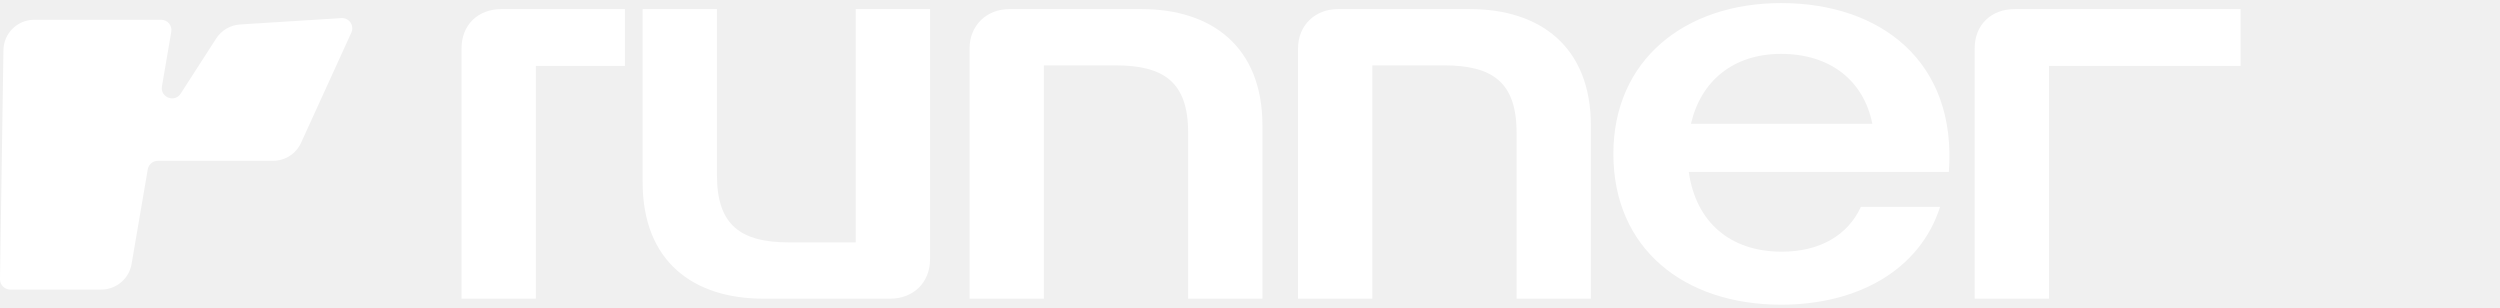
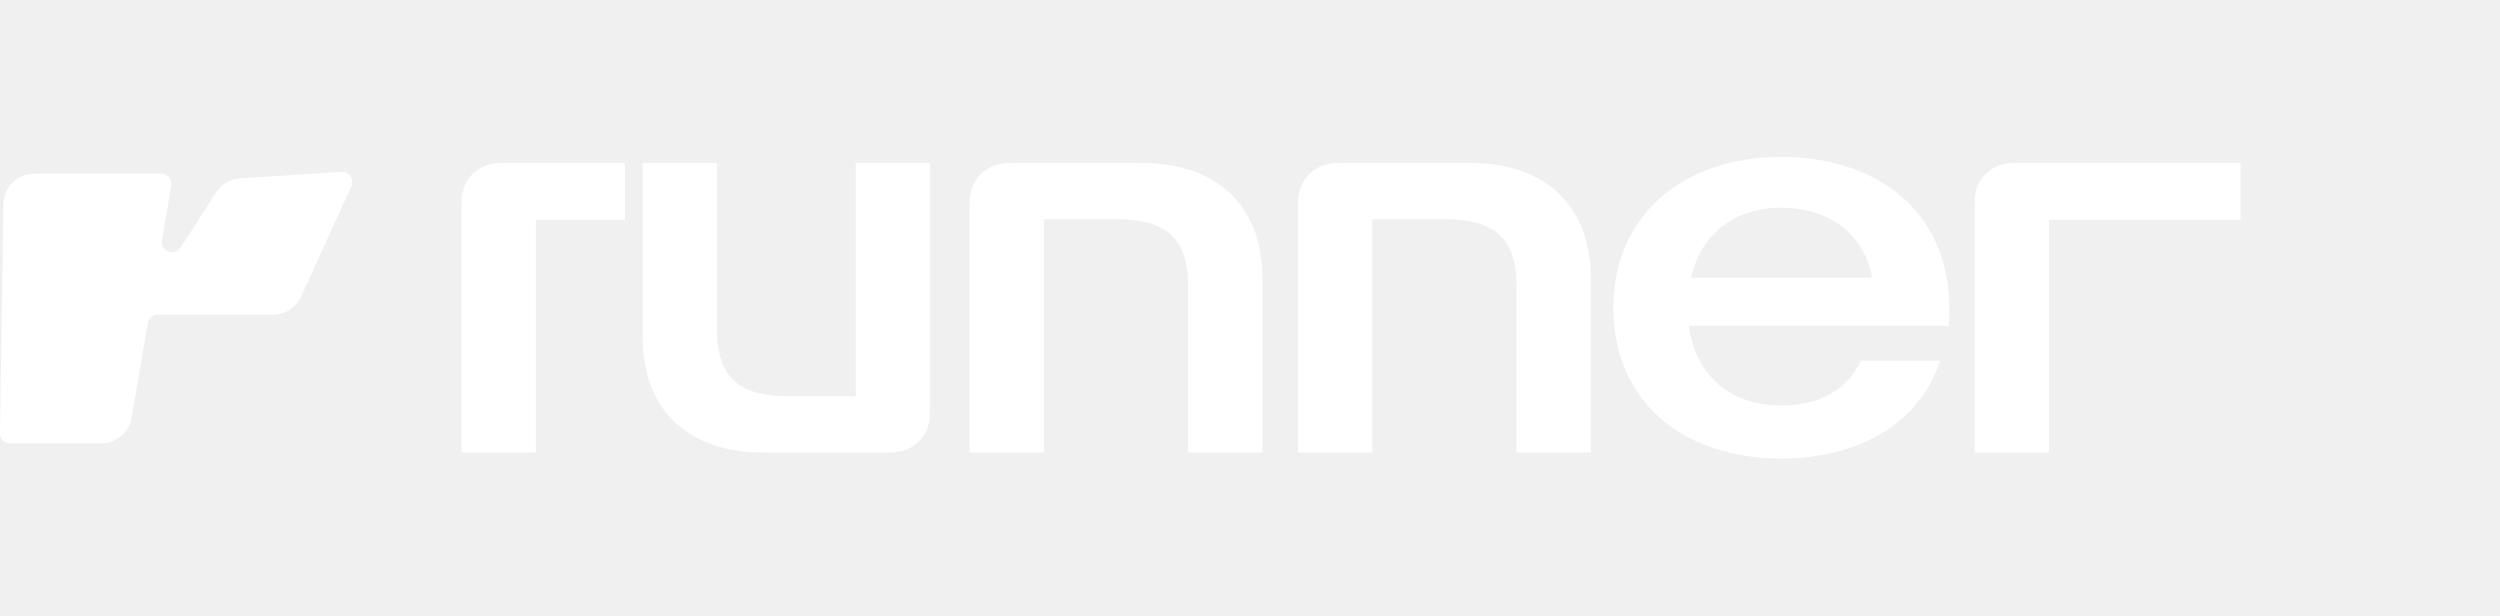
- <svg xmlns="http://www.w3.org/2000/svg" viewBox="0 0 130 16" fill="none">
+ <svg xmlns="http://www.w3.org/2000/svg" viewBox="0 -8 130 32" fill="none">
  <g transform="translate(0, 0.94)">
    <path d="M15.655 6.486C15.395 7.056 14.825 7.422 14.199 7.422H8.209C7.949 7.422 7.727 7.609 7.684 7.865L6.842 12.788C6.71 13.556 6.044 14.118 5.264 14.118H0.533C0.236 14.118 -0.004 13.874 6.17164e-05 13.577L0.179 1.663C0.193 0.789 0.905 0.088 1.779 0.088H8.381C8.712 0.088 8.962 0.385 8.907 0.711L8.421 3.55C8.323 4.122 9.08 4.417 9.395 3.929L11.241 1.062C11.516 0.635 11.978 0.364 12.485 0.332L17.752 0.001C18.154 -0.024 18.437 0.388 18.27 0.755L15.655 6.486Z" fill="#FFFFFF" />
  </g>
  <g transform="translate(24, 0.16)">
    <path d="M0 2.358C0 1.108 0.881 0.313 2.074 0.313H8.495V3.267H3.864V15.371H0V2.358Z" fill="#FFFFFF" />
    <path d="M15.696 15.371C12.059 15.371 9.417 13.439 9.417 9.319V0.313H13.281V8.95C13.281 11.564 14.531 12.444 17.031 12.444H20.498V0.313H24.362V13.325C24.362 14.519 23.509 15.371 22.288 15.371H15.696Z" fill="#FFFFFF" />
    <path d="M26.418 2.358C26.418 1.165 27.299 0.313 28.492 0.313H35.368C38.976 0.313 41.647 2.245 41.647 6.364V15.371H37.783V6.734C37.783 4.12 36.532 3.239 34.004 3.239H30.282V15.371H26.418V2.358Z" fill="#FFFFFF" />
    <path d="M43.497 2.358C43.497 1.165 44.378 0.313 45.571 0.313H52.447C56.055 0.313 58.726 2.245 58.726 6.364V15.371H54.862V6.734C54.862 4.12 53.612 3.239 51.083 3.239H47.361V15.371H43.497V2.358Z" fill="#FFFFFF" />
    <path d="M68.617 15.684C63.56 15.684 59.895 12.757 59.895 7.842C59.895 2.955 63.617 0 68.617 0C73.76 0 77.766 3.012 77.34 8.779H63.816C64.185 11.393 65.975 12.928 68.646 12.928C70.635 12.928 72.084 12.075 72.766 10.598H76.885C75.834 13.865 72.623 15.684 68.617 15.684ZM63.929 6.279H73.362C72.907 4.006 71.146 2.642 68.617 2.642C66.117 2.642 64.441 4.063 63.929 6.279Z" fill="#FFFFFF" />
    <path d="M78.683 2.358C78.683 1.108 79.564 0.313 80.757 0.313H92.51V3.267H82.547V15.371H78.683V2.358Z" fill="#FFFFFF" />
  </g>
</svg>
